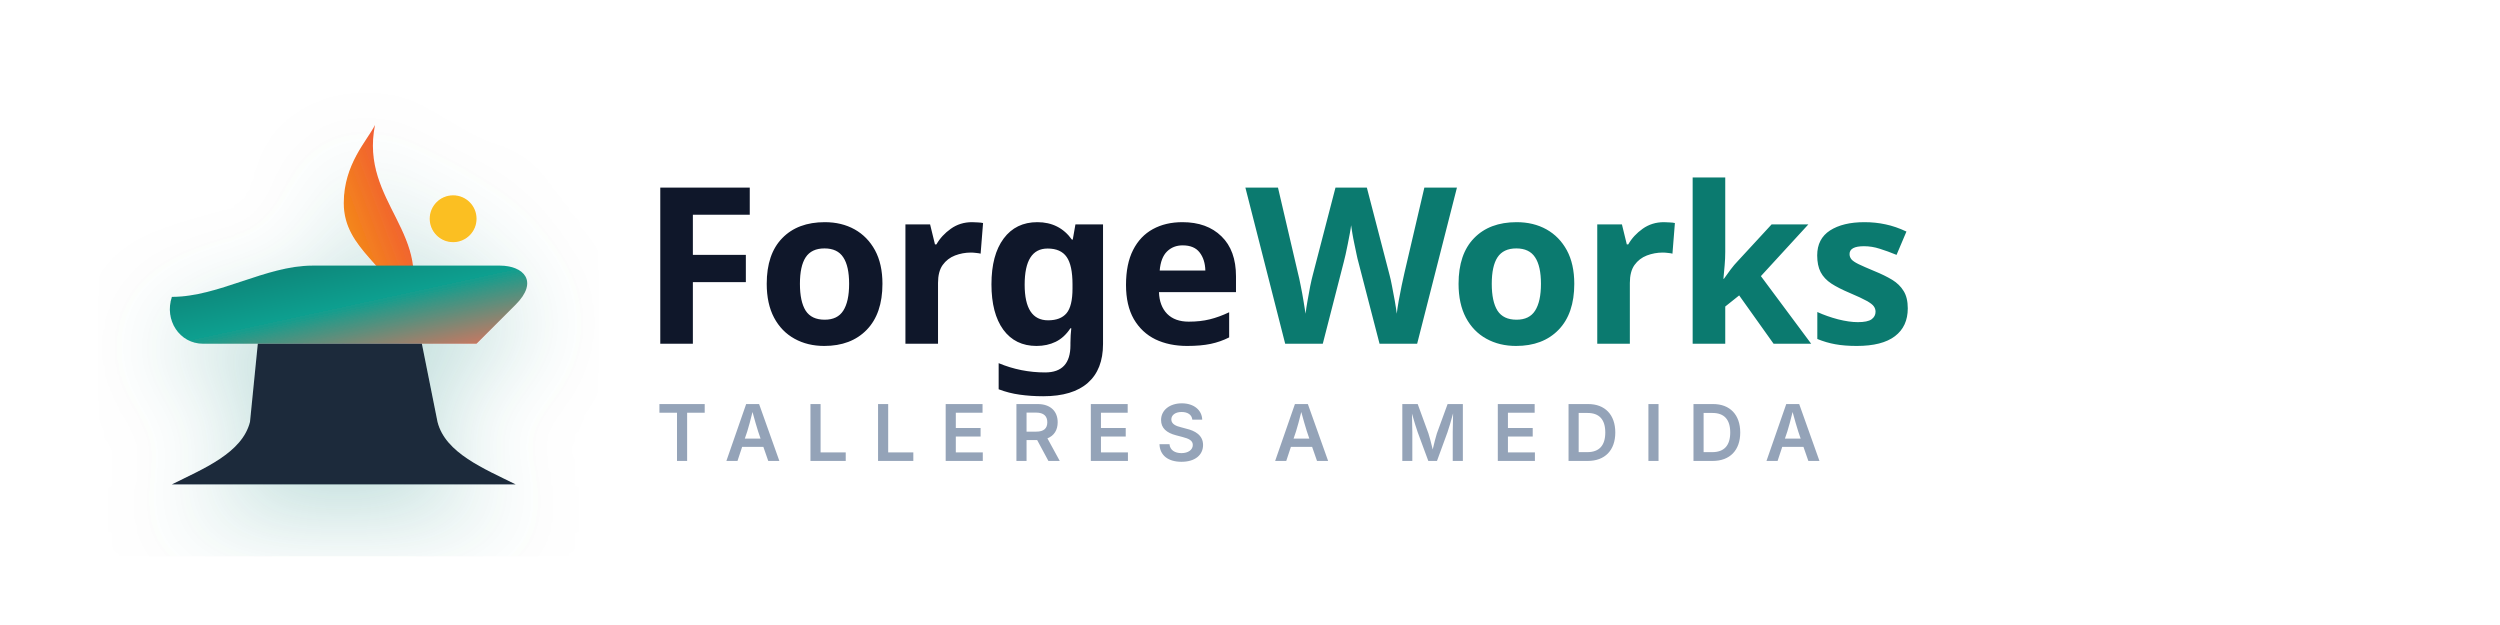
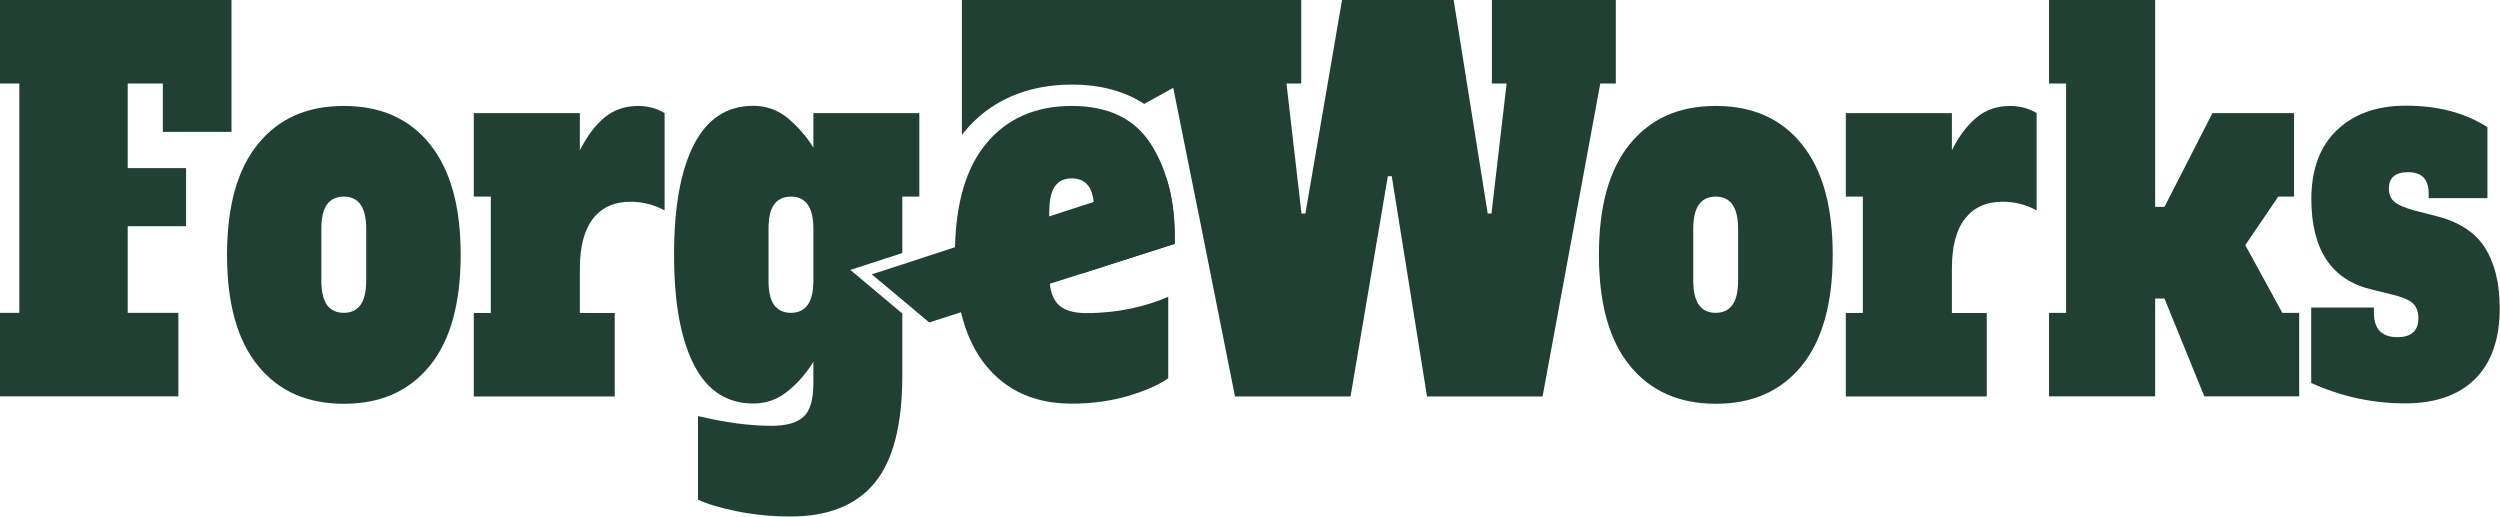
- <svg xmlns="http://www.w3.org/2000/svg" viewBox="0 0 320 80" fill="none">
+ <svg xmlns="http://www.w3.org/2000/svg" id="Layer_1" data-name="Layer 1" viewBox="0 0 185 38.24">
  <defs>
-     <linearGradient id="fwGrad" x1="0%" y1="0%" x2="100%" y2="100%">
-       <stop offset="0%" stop-color="#0B7A6F" />
-       <stop offset="50%" stop-color="#0E9F8F" />
-       <stop offset="100%" stop-color="#E2725B" />
-     </linearGradient>
-     <linearGradient id="emberGrad" x1="0%" y1="100%" x2="100%" y2="0%">
-       <stop offset="0%" stop-color="#F59E0B" />
-       <stop offset="100%" stop-color="#EF4444" />
-     </linearGradient>
-     <filter id="softGlow" x="-20%" y="-20%" width="140%" height="140%">
-       <feDropShadow dx="0" dy="4" stdDeviation="6" flood-color="#0B7A6F" flood-opacity="0.25" />
-     </filter>
+     <style>
+       .cls-1 {
+         fill: #1f4032;
+       }
+     </style>
  </defs>
-   <g transform="translate(10, 10)" filter="url(#softGlow)">
-     <path d="M 38 6 C 36 16, 46 20, 42 30 C 40 24, 34 22, 34 16 C 34 11, 37 8, 38 6 Z" fill="url(#emberGrad)" />
-     <path d="M 12 28 C 18 28, 24 24, 30 24 L 54 24 C 57 24, 59 26, 56 29 L 51 34 L 16 34 C 13 34, 11 31, 12 28 Z" fill="url(#fwGrad)" />
-     <path d="M 23 34 L 44 34 L 46 44 C 47 48, 52 50, 56 52 L 12 52 C 16 50, 21 48, 22 44 Z" fill="#1E293B" />
-     <circle cx="48" cy="18" r="3" fill="#FBBF24" />
-   </g>
-   <text x="82" y="44" font-family="'Space Grotesk', 'Outfit', 'Segoe UI', system-ui, sans-serif" font-size="28" font-weight="800" letter-spacing="-0.5" fill="#0F172A">
-     Forge<tspan fill="#0B7A6F">Works</tspan>
-   </text>
-   <text x="84" y="59" font-family="'Inter', 'Segoe UI', system-ui, sans-serif" font-size="10" font-weight="600" letter-spacing="3" text-transform="uppercase" fill="#94A3B8">
-     TALLERES A MEDIDA
-   </text>
+   <path class="cls-1" d="M17.13,9.77V0H0v6.18h1.43v16.97H0v6.18h13.2v-6.18h-3.75v-6.41h4.32v-4.3h-4.32v-6.26h2.6v3.58h5.08Z" />
+   <path class="cls-1" d="M31.83,10.69c-1.51-1.89-3.63-2.85-6.38-2.85s-4.84.94-6.36,2.82c-1.53,1.87-2.29,4.61-2.29,8.2s.76,6.33,2.29,8.2c1.52,1.88,3.64,2.82,6.36,2.82s4.83-.94,6.36-2.82c1.52-1.87,2.28-4.61,2.28-8.2s-.75-6.27-2.26-8.17ZM27.1,20.74c0,.83-.14,1.44-.42,1.82-.28.39-.7.59-1.24.59s-.97-.2-1.25-.59c-.27-.39-.41-.99-.41-1.82v-3.78c0-.83.14-1.44.41-1.82.28-.39.7-.59,1.25-.59s.97.2,1.24.59c.28.39.42.99.42,1.82v3.78Z" />
+   <path class="cls-1" d="M48.33,7.99c-.34-.09-.71-.15-1.09-.15-.97,0-1.81.28-2.5.85-.69.57-1.29,1.37-1.83,2.43v-2.75h-7.85v6.18h1.26v8.61h-1.26v6.18h10.43v-6.18h-2.58v-3.28c0-1.64.33-2.87.97-3.7.65-.83,1.58-1.25,2.78-1.25.89,0,1.74.21,2.52.64v-7.2c-.23-.15-.52-.28-.86-.38Z" />
+   <path class="cls-1" d="M80.13,20.22l6.8-2.18v-.54c0-1.59-.2-3.03-.61-4.32-.28-.93-.68-1.78-1.18-2.56-1.2-1.85-3.14-2.78-5.83-2.78s-4.83.94-6.36,2.82c-1.45,1.77-2.2,4.31-2.28,7.62,0,.19,0,.39,0,.58,0,1.58.15,3,.44,4.24.38,1.59.99,2.9,1.85,3.95,1.53,1.88,3.65,2.82,6.36,2.82,1.51,0,2.91-.2,4.2-.58,1.29-.39,2.27-.83,2.93-1.3v-6.03c-.78.35-1.69.64-2.74.87-1.06.22-2.16.34-3.32.34-.97,0-1.68-.22-2.1-.66-.33-.35-.53-.84-.6-1.5-.02-.17-.03-.36-.03-.56v-.22h2.48ZM77.65,15.61c0-.83.14-1.44.42-1.83.28-.39.69-.58,1.24-.58s.97.19,1.24.57c.2.27.33.65.38,1.16.02.21.03.43.03.69v.46h-3.32v-.46Z" />
+   <path class="cls-1" d="M110.4,0v6.18h1.09l-1.12,9.62h-.28l-2.52-15.8h-8.26l-2.71,15.8h-.29l-1.11-9.62h1.09V0h-25.11v9.99c.05-.07.11-.14.16-.21,1.87-2.3,4.63-3.52,7.98-3.52,2.11,0,3.92.49,5.35,1.43l2.15-1.19,1.11,5.53.93,4.61,2.53,12.7h8.55l2.76-16.3h.29l2.61,16.3h8.55l4.27-23.16h1.15V0h-9.17Z" />
+   <path class="cls-1" d="M133.35,10.69c-1.51-1.89-3.63-2.85-6.38-2.85s-4.83.94-6.36,2.82c-1.53,1.87-2.29,4.61-2.29,8.2s.76,6.33,2.29,8.2c1.53,1.88,3.65,2.82,6.36,2.82s4.83-.94,6.36-2.82c1.52-1.87,2.29-4.61,2.29-8.2s-.75-6.27-2.27-8.17ZM128.62,20.74c0,.83-.14,1.44-.42,1.82-.28.39-.69.59-1.24.59s-.97-.2-1.24-.59c-.28-.39-.42-.99-.42-1.82v-3.78c0-.83.14-1.44.42-1.82.27-.39.69-.59,1.24-.59s.97.2,1.24.59c.28.39.42.99.42,1.82v3.78Z" />
+   <path class="cls-1" d="M149.85,7.99c-.34-.09-.7-.15-1.09-.15-.97,0-1.8.28-2.49.85-.69.57-1.3,1.37-1.83,2.43v-2.75h-7.85v6.18h1.26v8.61h-1.26v6.18h10.43v-6.18h-2.58v-3.28c0-1.64.32-2.87.97-3.7.65-.83,1.57-1.25,2.78-1.25.9,0,1.74.21,2.52.64v-7.2c-.23-.15-.52-.28-.86-.38Z" />
+   <path class="cls-1" d="M168.9,23.16l-2.75-5.02,2.44-3.59h1.17v-6.18h-6.04l-3.55,6.94h-.69V0h-7.85v6.18h1.26v16.97h-1.26v6.18h7.85v-7.24h.69l2.95,7.24h7.02v-6.18h-1.24Z" />
+   <path class="cls-1" d="M183.91,18.36c-.73-1.15-1.94-1.95-3.63-2.37l-1.64-.42c-.7-.2-1.2-.41-1.46-.64-.27-.22-.4-.55-.4-.98,0-.8.47-1.21,1.43-1.21.49,0,.87.13,1.13.39.25.27.38.65.38,1.15v.38h4.35v-5.25c-1.65-1.06-3.66-1.59-6.04-1.59-2.14,0-3.84.61-5.1,1.81-1.26,1.21-1.89,2.9-1.89,5.09,0,3.77,1.5,6.01,4.49,6.71l1.43.35c.74.17,1.27.39,1.56.64.29.25.44.62.44,1.13,0,.93-.52,1.4-1.55,1.4-1.16,0-1.74-.6-1.74-1.81v-.38h-4.64v5.58c2.23,1.01,4.55,1.51,6.96,1.51,2.23,0,3.96-.61,5.17-1.81,1.21-1.21,1.82-2.95,1.82-5.24,0-1.81-.36-3.3-1.09-4.46Z" />
+   <path class="cls-1" d="M62.9,19.98l3.61-1.17.26-.09v-4.17h1.26v-6.18h-7.84v2.56c-.48-.8-1.1-1.51-1.85-2.15-.75-.63-1.62-.95-2.59-.95-1.95,0-3.41.95-4.4,2.87-.98,1.91-1.47,4.62-1.47,8.15s.49,6.23,1.47,8.14c.98,1.92,2.45,2.87,4.4,2.87.97,0,1.84-.32,2.59-.95.75-.62,1.37-1.34,1.85-2.15v1.62c0,1.21-.25,2.04-.74,2.47-.48.44-1.27.66-2.36.66-1.6,0-3.42-.24-5.44-.72v6.18c.69.33,1.65.62,2.91.87,1.25.25,2.56.38,3.94.38,2.77,0,4.84-.82,6.21-2.47s2.06-4.29,2.06-7.94v-4.61l-3.87-3.25ZM60.19,20.74c0,.83-.14,1.44-.42,1.82-.28.39-.7.59-1.24.59s-.97-.2-1.25-.59c-.28-.39-.41-.99-.41-1.82v-3.78c0-.83.13-1.44.41-1.82.28-.39.7-.59,1.25-.59s.97.2,1.24.59c.28.39.42.99.42,1.82v3.78Z" />
+   <path class="cls-1" d="M86.93,17.5v.54l-6.8,2.18-2.45.78-6.58,2.11-2.34.75-1.99-1.67-2.26-1.89,2.26-.73,3.9-1.28,6.98-2.28,3.29-1.07,5.38-1.75c.41,1.29.61,2.73.61,4.32Z" />
</svg>
